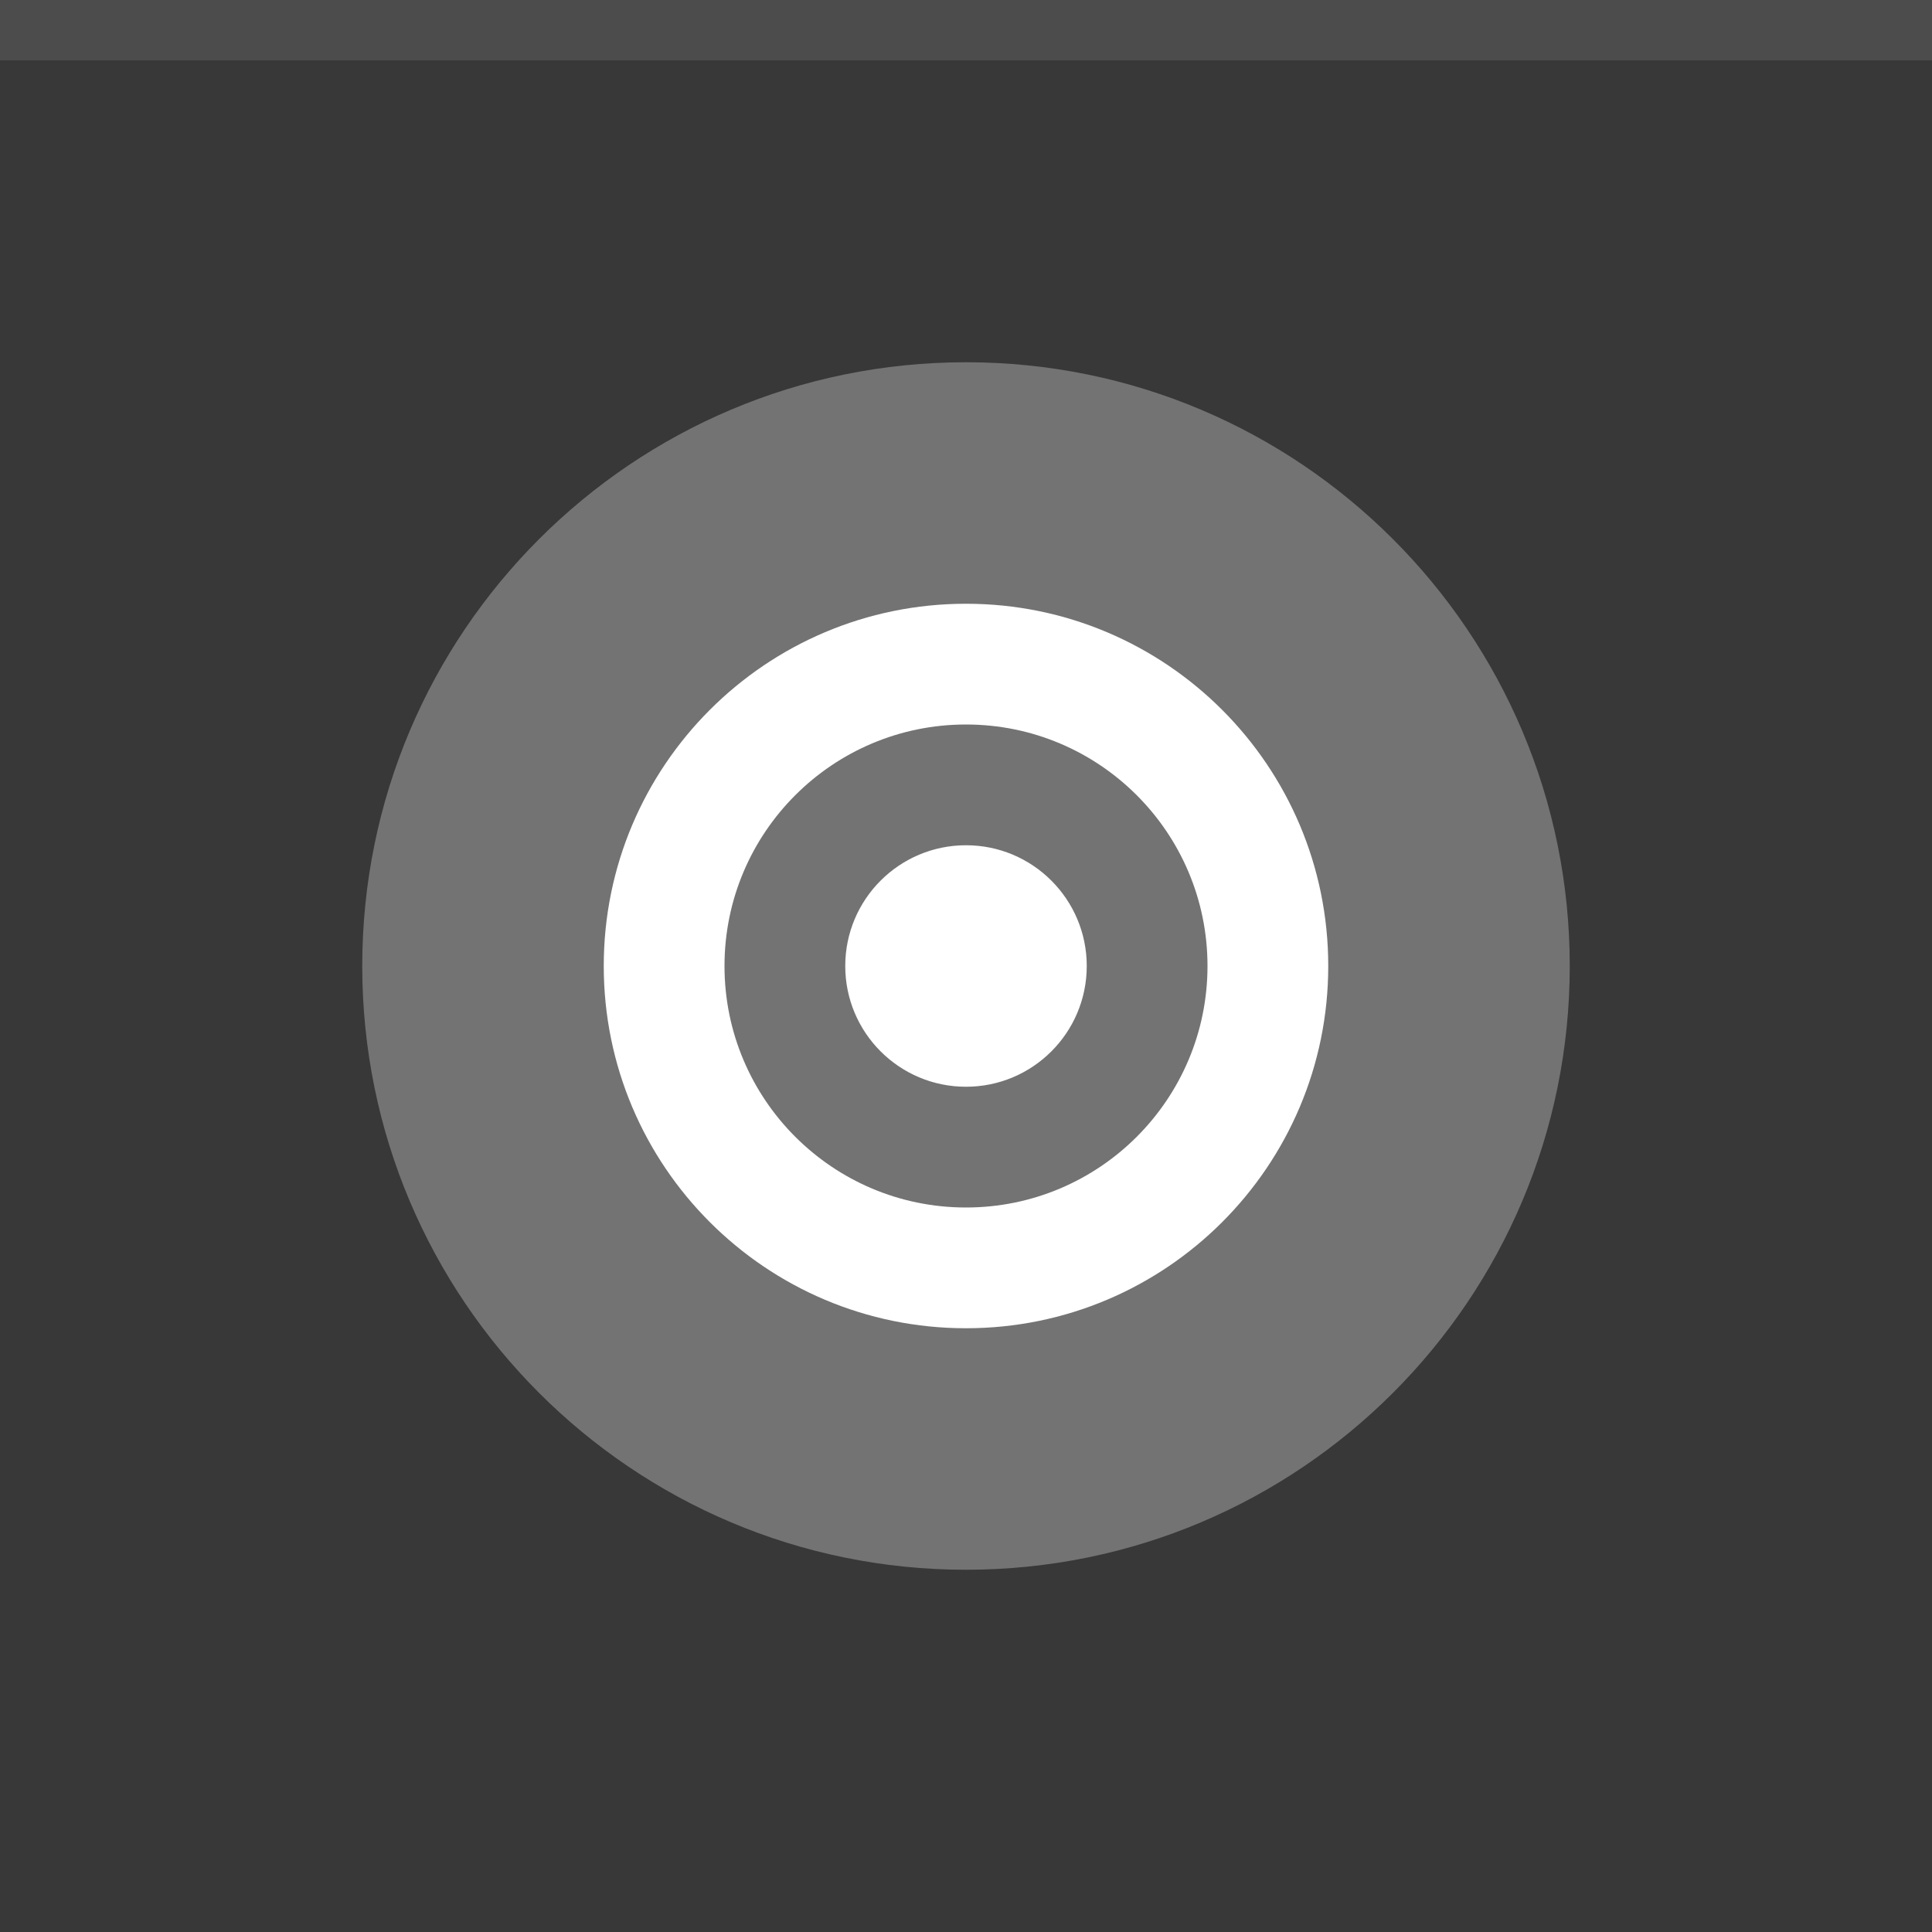
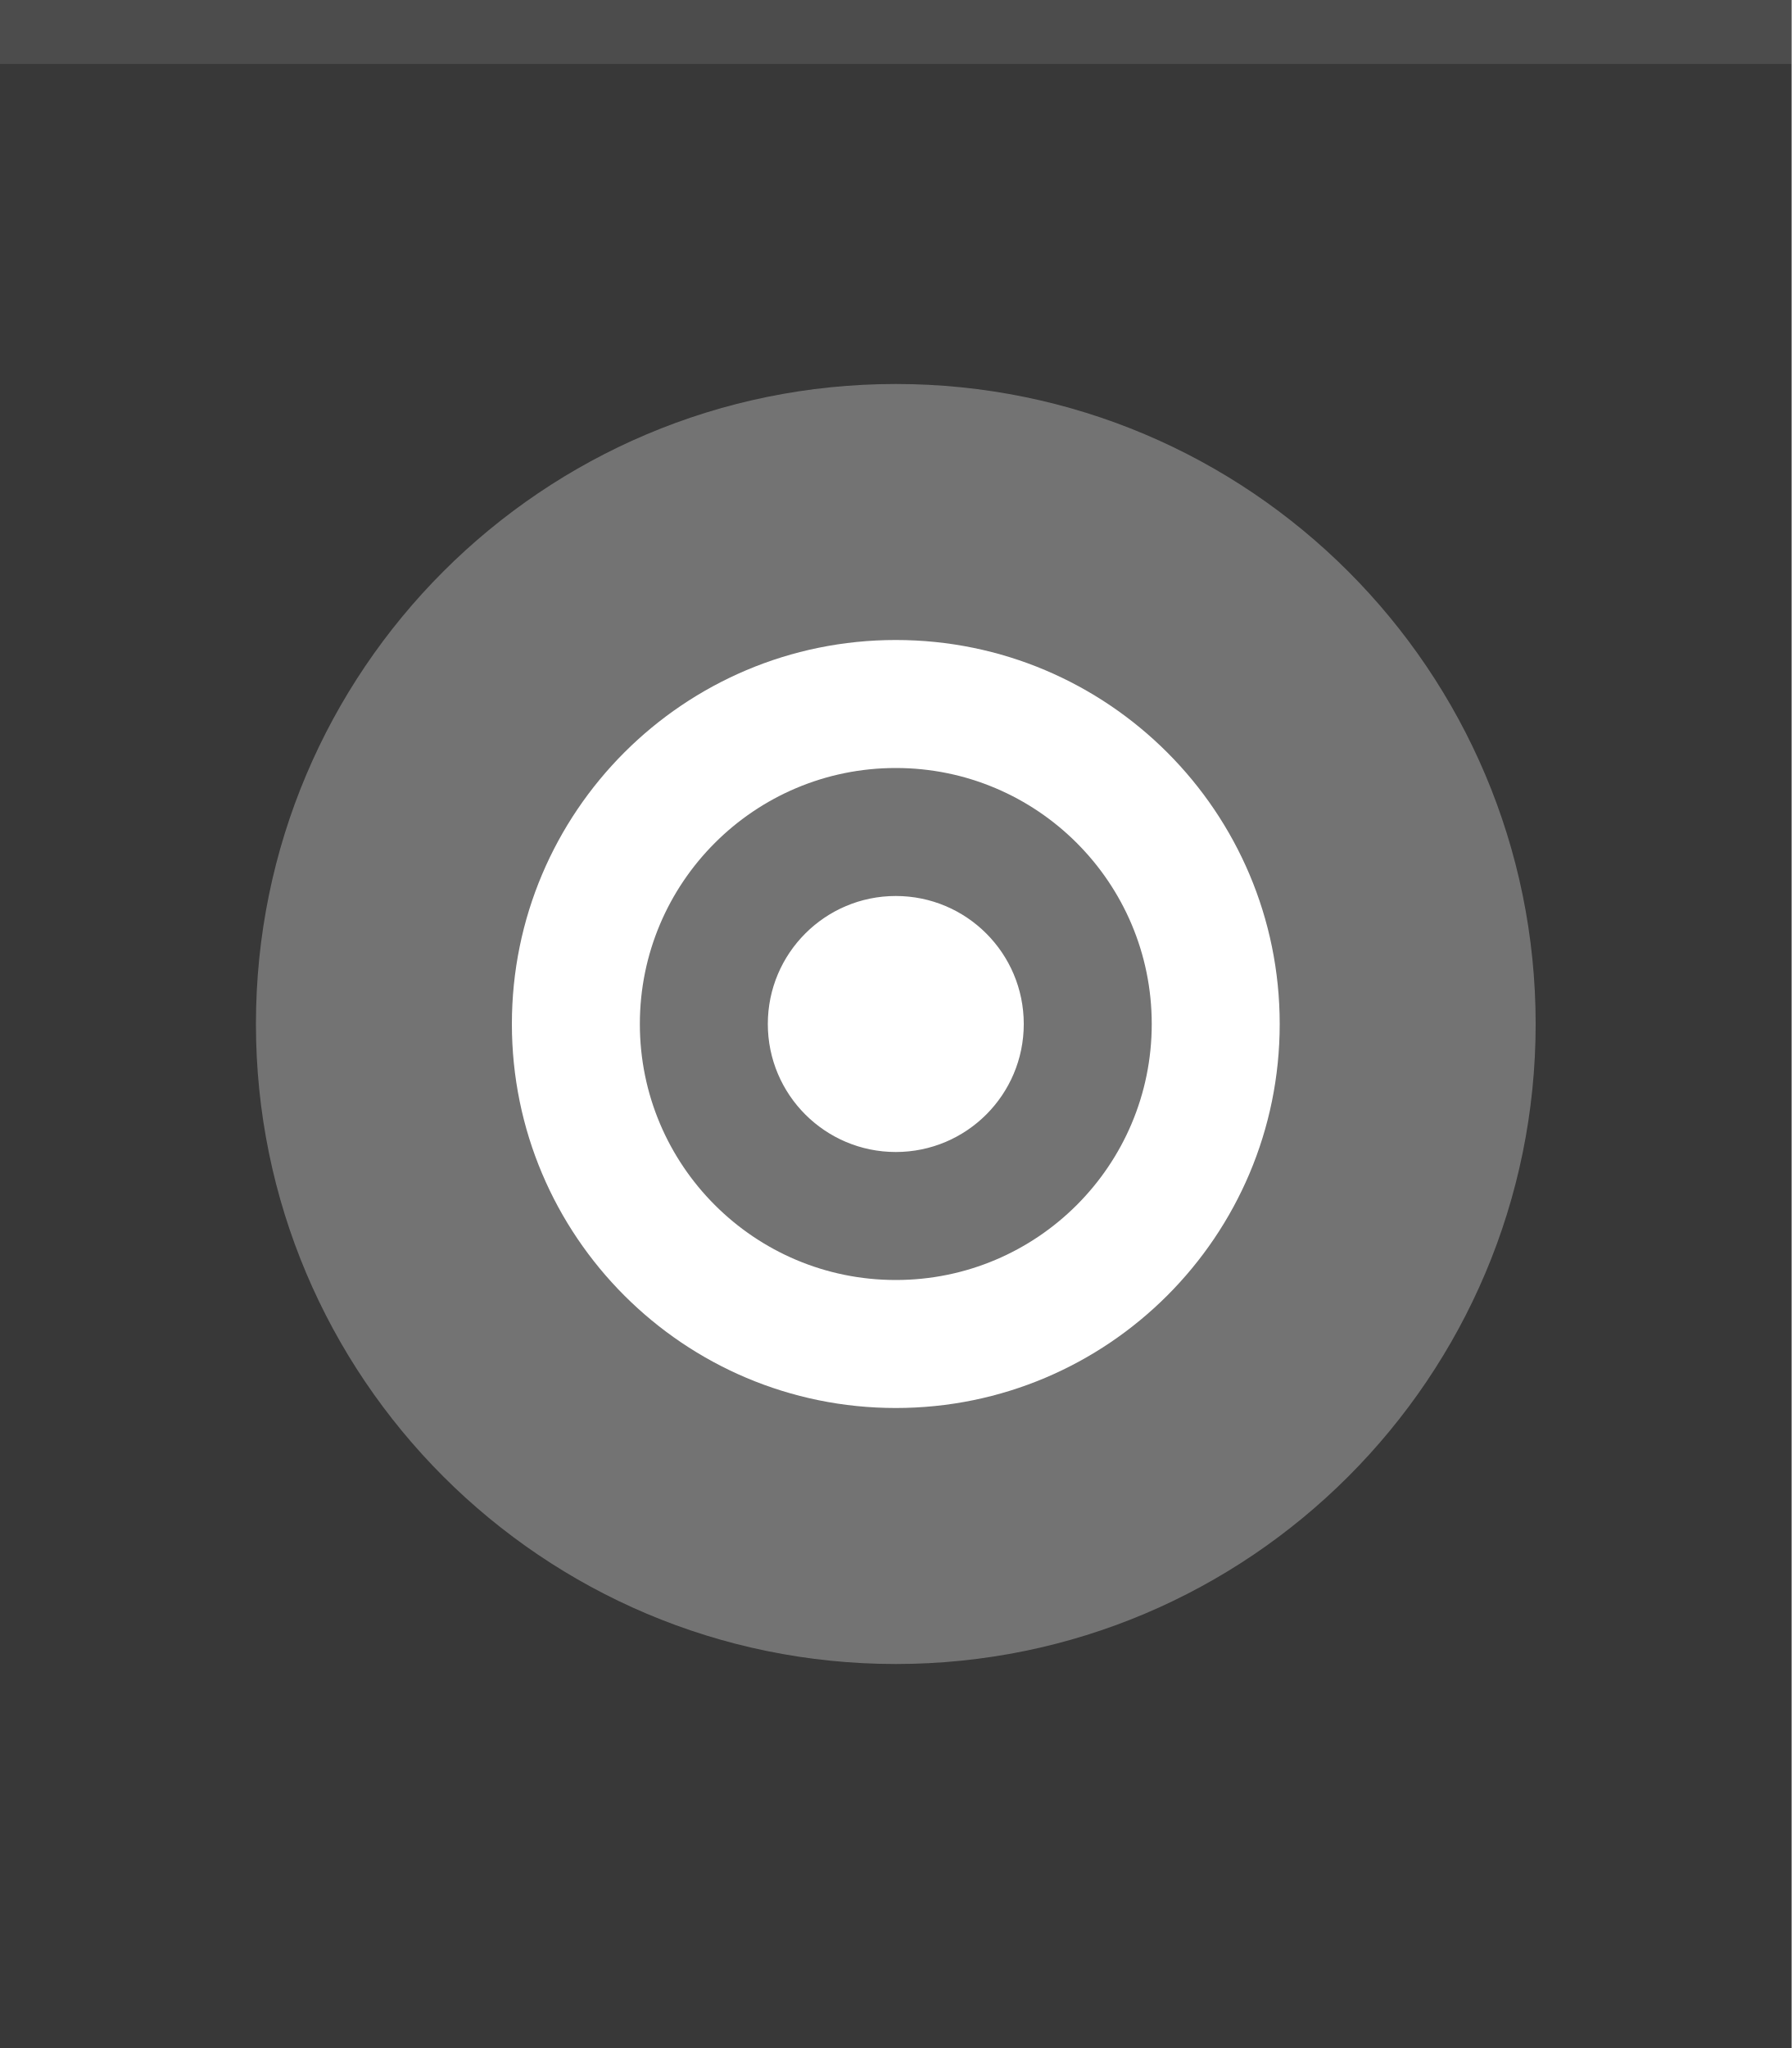
- <svg xmlns="http://www.w3.org/2000/svg" width="32" height="32" viewBox="0 0 32 32">
-   <rect width="32" height="32" fill="#383838" />
-   <rect width="32" height="1" fill="#FFFFFF" fill-opacity="0.1" />
+ <svg xmlns="http://www.w3.org/2000/svg" width="28" height="32" viewBox="0 0 28 32">
+   <rect width="28" height="32" fill="#383838" />
+   <rect width="28" height="1" fill="#FFFFFF" fill-opacity="0.1" />
  <g fill="#FFFFFF">
-     <circle cx="16" cy="16" r="10" opacity="0.3" />
-     <path d="m16 10a6 6 0 0 0 -6 6 6 6 0 0 0 6 6 6 6 0 0 0 6 -6 6 6 0 0 0 -6 -6zm0 2a4 4 0 0 1 4 4 4 4 0 0 1 -4 4 4 4 0 0 1 -4 -4 4 4 0 0 1 4 -4zm0 2a2 2 0 0 0 -2 2 2 2 0 0 0 2 2 2 2 0 0 0 2 -2 2 2 0 0 0 -2 -2z" />
+     <circle cx="14" cy="16" r="10" opacity="0.3" />
+     <path d="m14 10a6 6 0 0 0 -6 6 6 6 0 0 0 6 6 6 6 0 0 0 6 -6 6 6 0 0 0 -6 -6zm0 2a4 4 0 0 1 4 4 4 4 0 0 1 -4 4 4 4 0 0 1 -4 -4 4 4 0 0 1 4 -4zm0 2a2 2 0 0 0 -2 2 2 2 0 0 0 2 2 2 2 0 0 0 2 -2 2 2 0 0 0 -2 -2z" />
  </g>
</svg>
